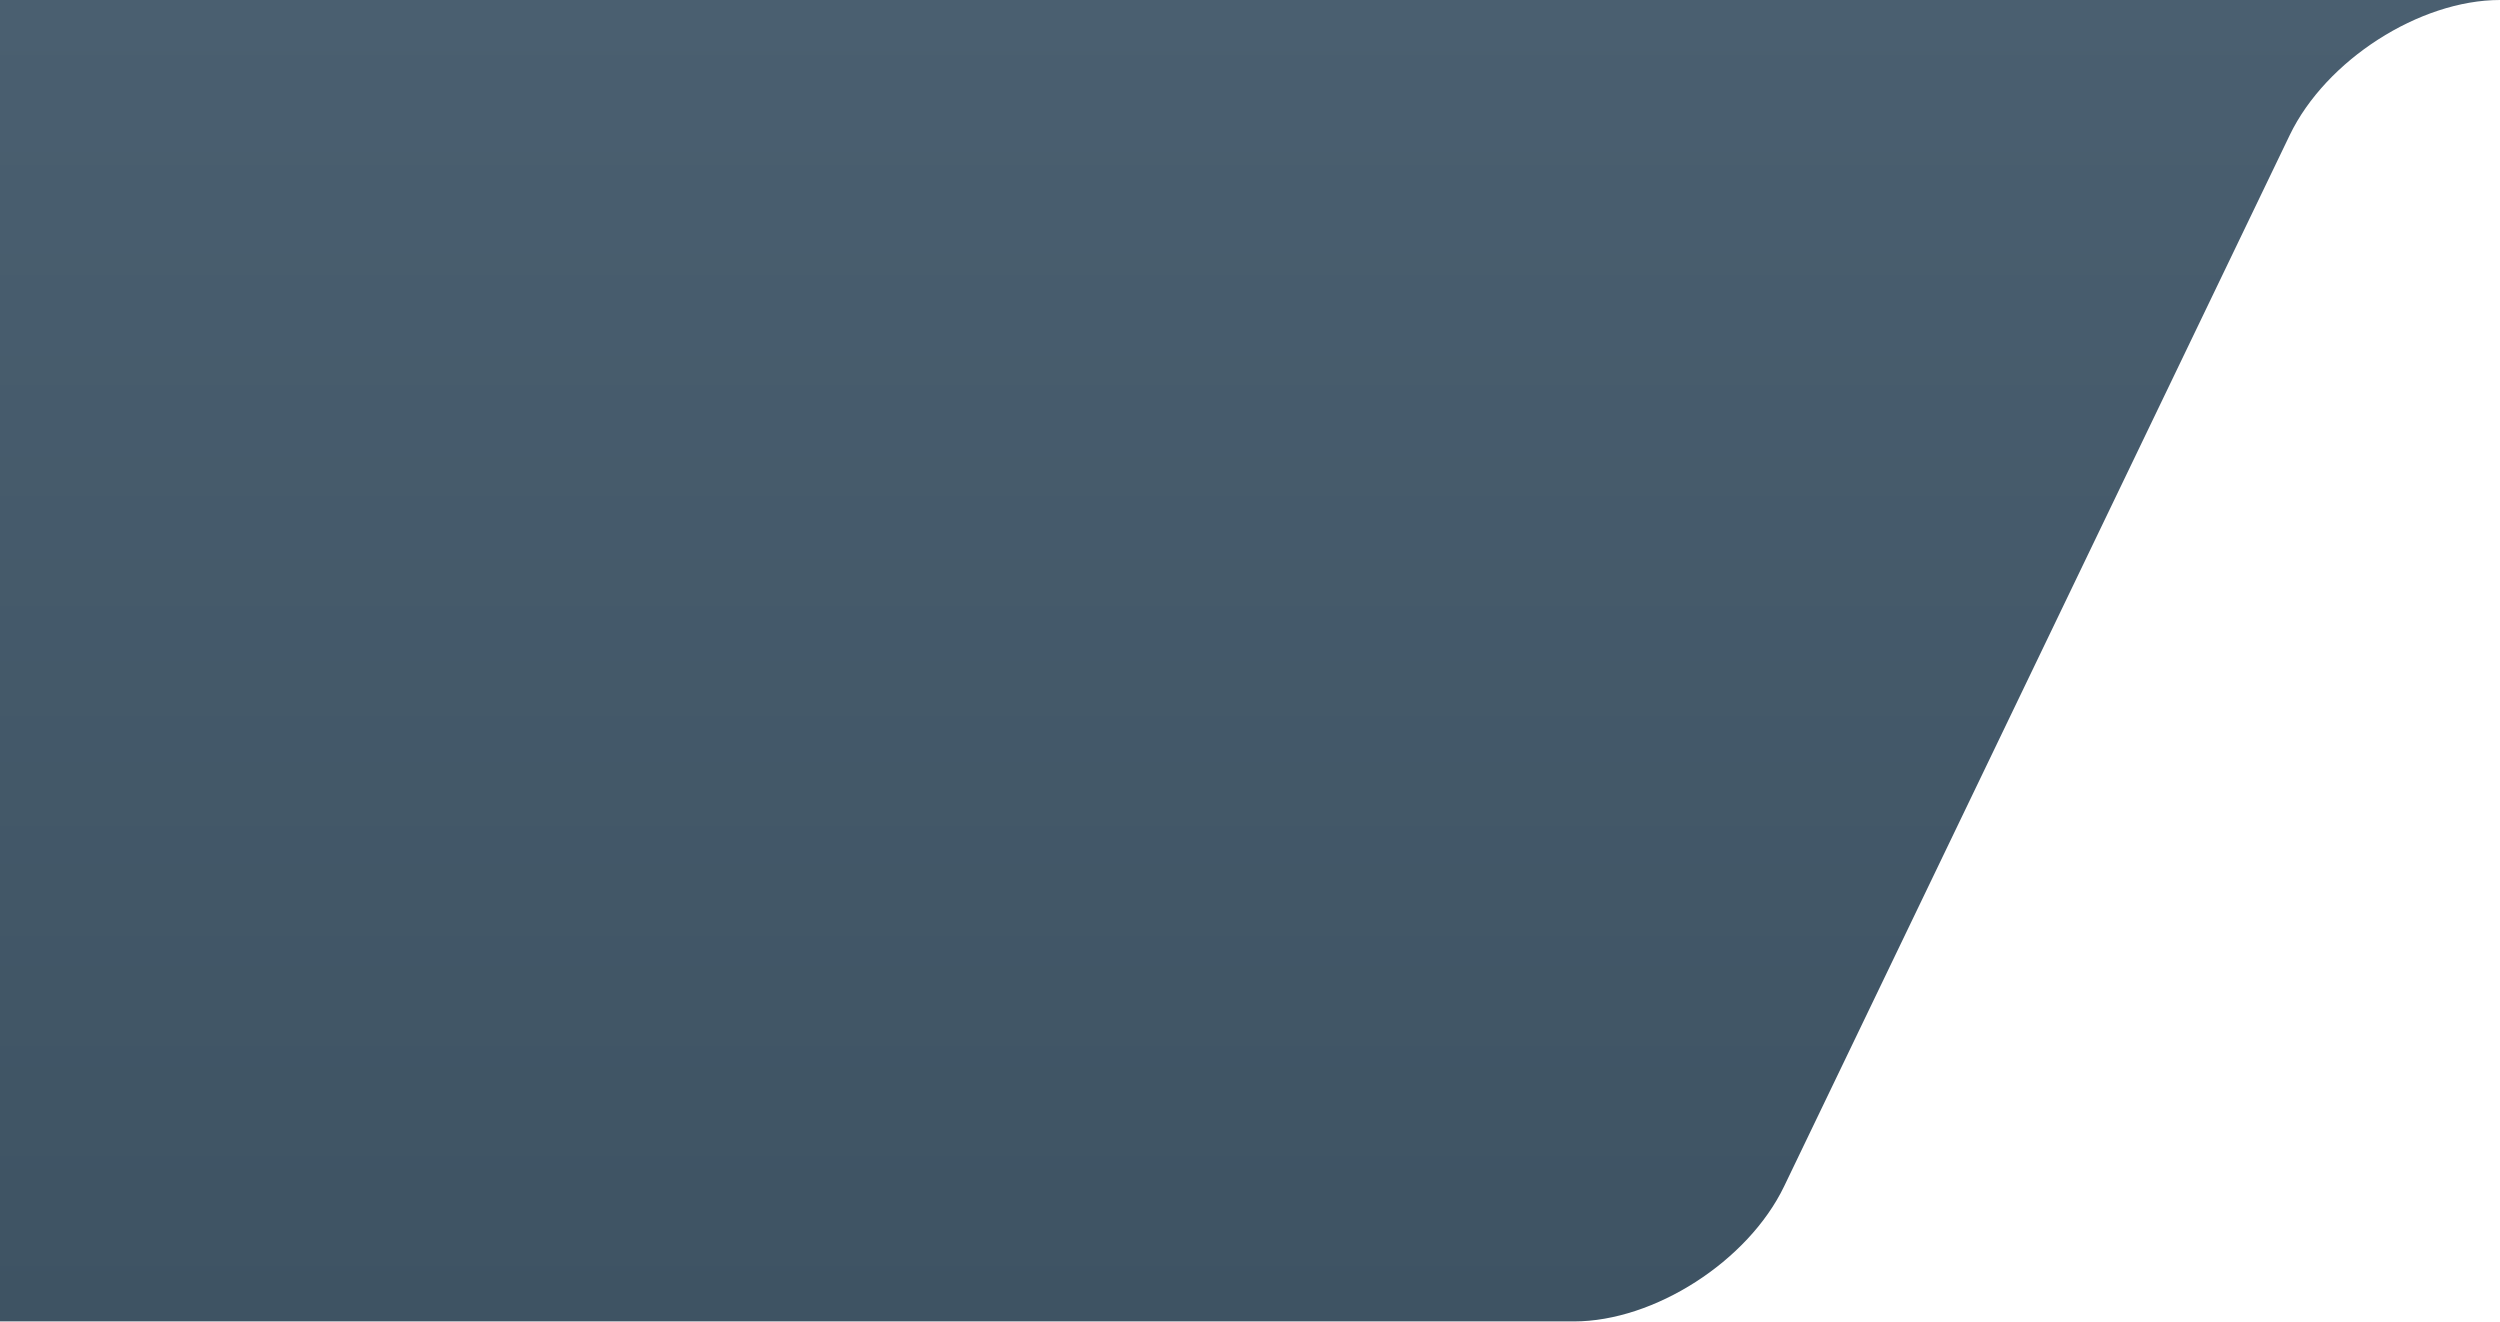
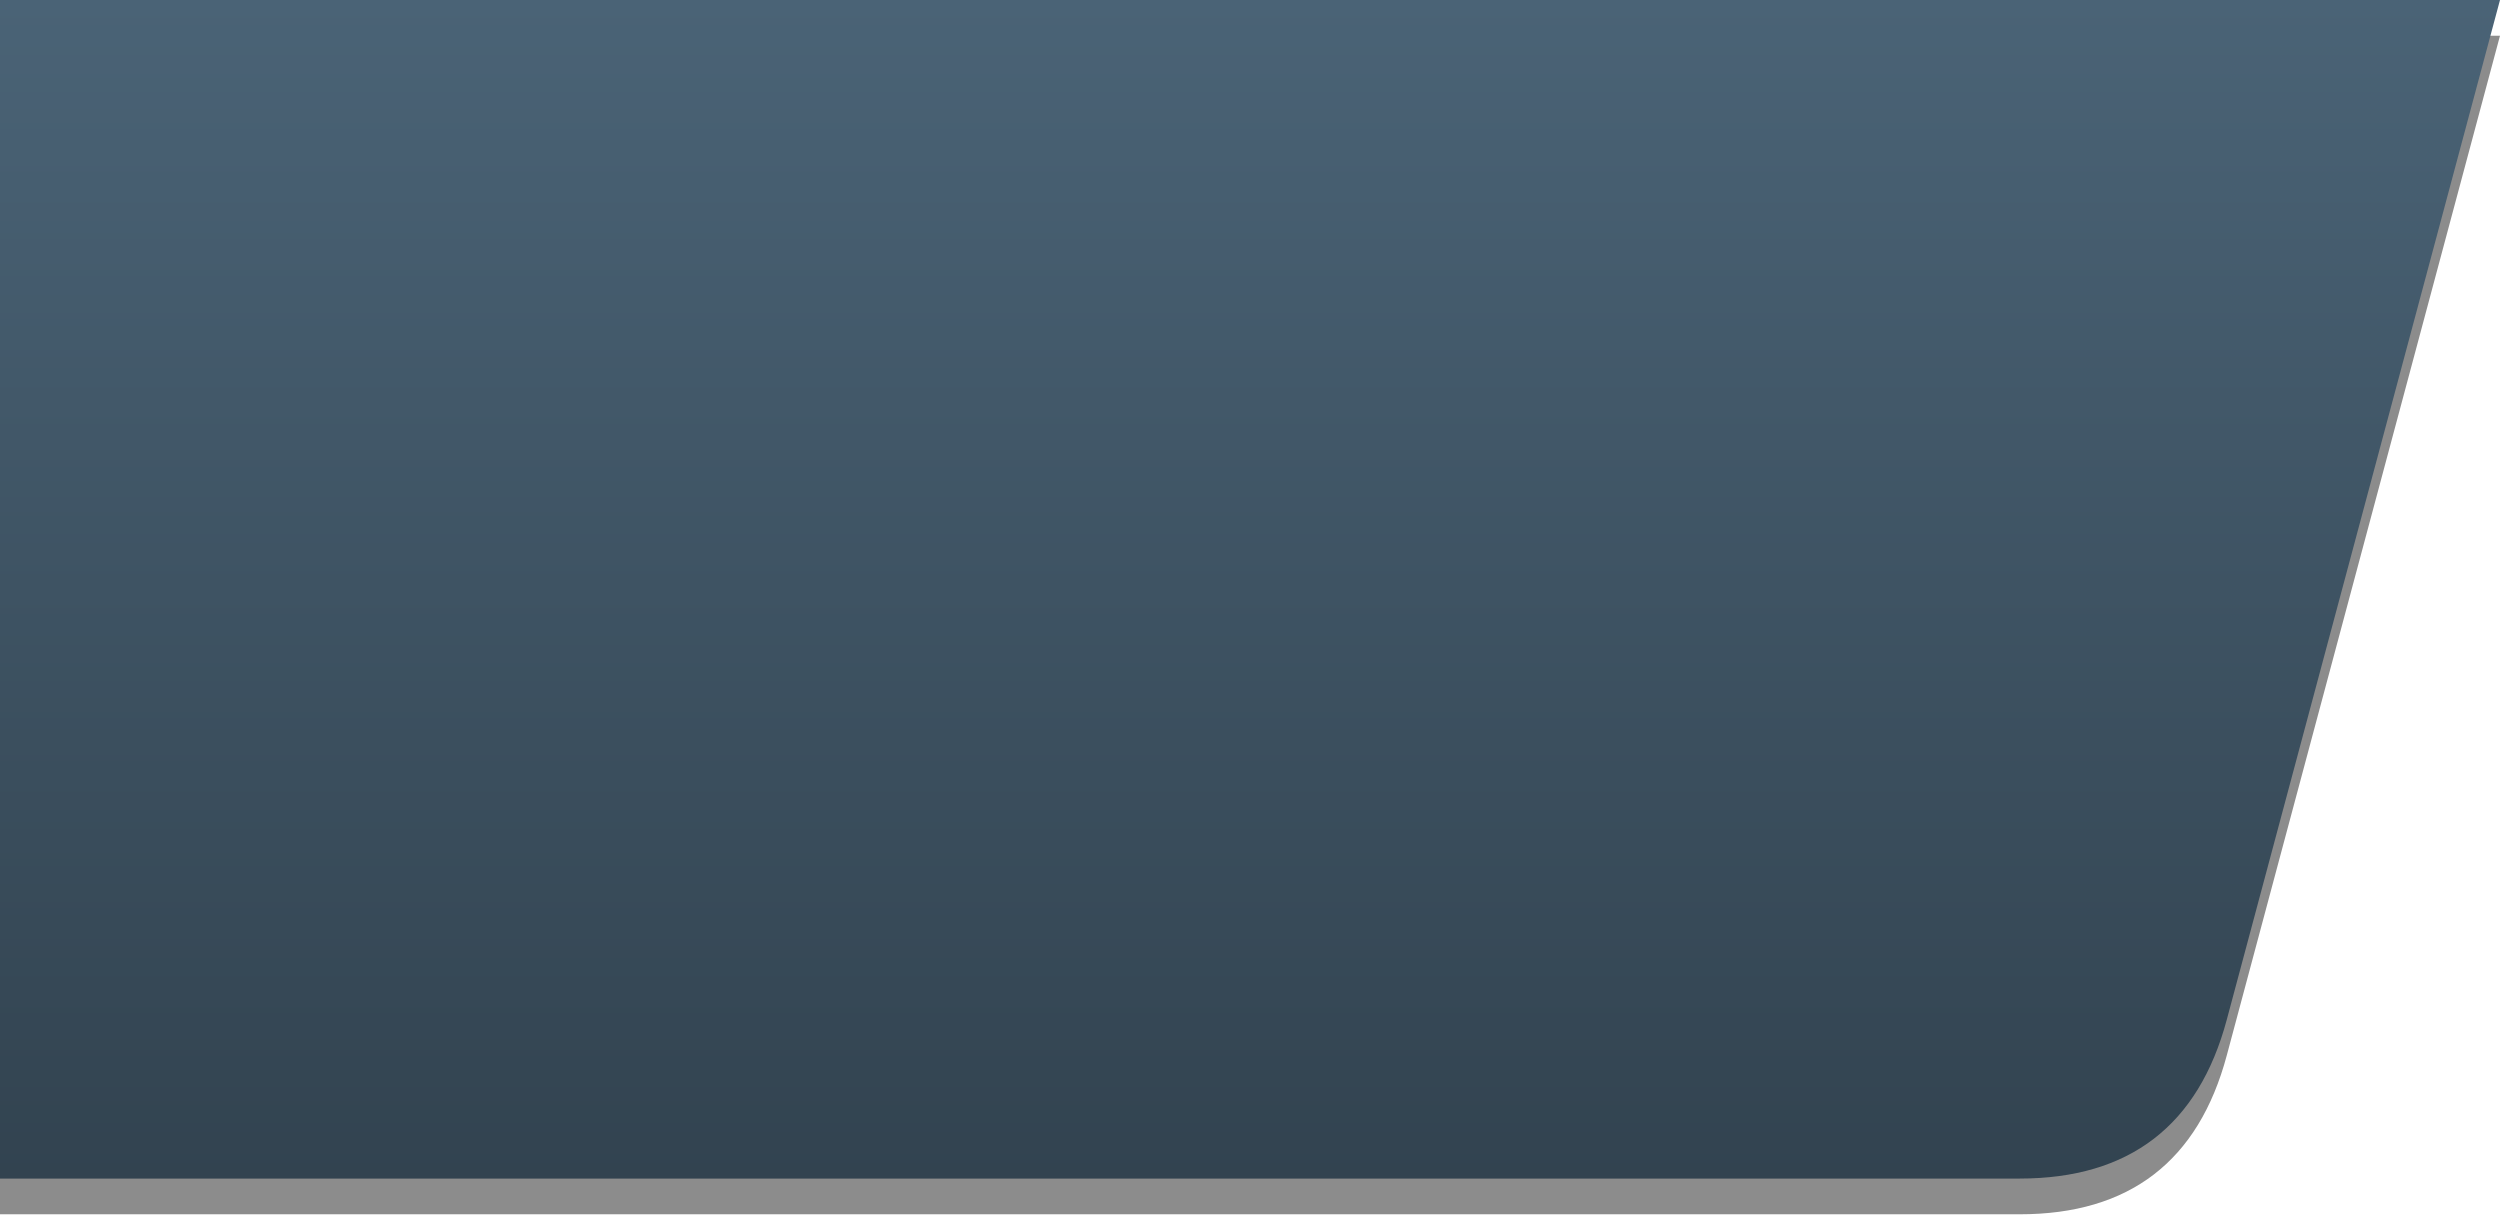
- <svg xmlns="http://www.w3.org/2000/svg" width="70" height="37" version="1.1" viewBox="0 0 70 37">
+ <svg xmlns="http://www.w3.org/2000/svg" width="70" height="34" version="1.1" viewBox="0 0 70 34">
  <defs>
-     <linearGradient id="g" x1="0" x2="0" y1="0" y2="37" gradientUnits="userSpaceOnUse">
-       <stop stop-color="#4a5f70" offset="0" />
-       <stop stop-color="#3e5363" offset="1" />
+     <linearGradient id="g" x1="0" x2="0" y1="0" y2="33" gradientUnits="userSpaceOnUse">
+       <stop offset="0" stop-color="#4a6376" />
+       <stop offset="1" stop-color="#324350" />
    </linearGradient>
  </defs>
-   <path d="M0 37L44.068 37.0C46.321 37.0 48.947 35.313 49.955 33.218L64.113 3.782C65.121 1.687 67.746 0.0 70.0 0.0L0 0Z" fill="url(#g)" />
+   <path d="M70 0L62.35 28.55Q61.16 33 56.55 33L0 33V0Z" fill="#000" fill-opacity=".45" transform="translate(0 1)" />
+   <path d="M70 0L62.35 28.55Q61.16 33 56.55 33L0 33V0Z" fill="url(#g)" />
</svg>
